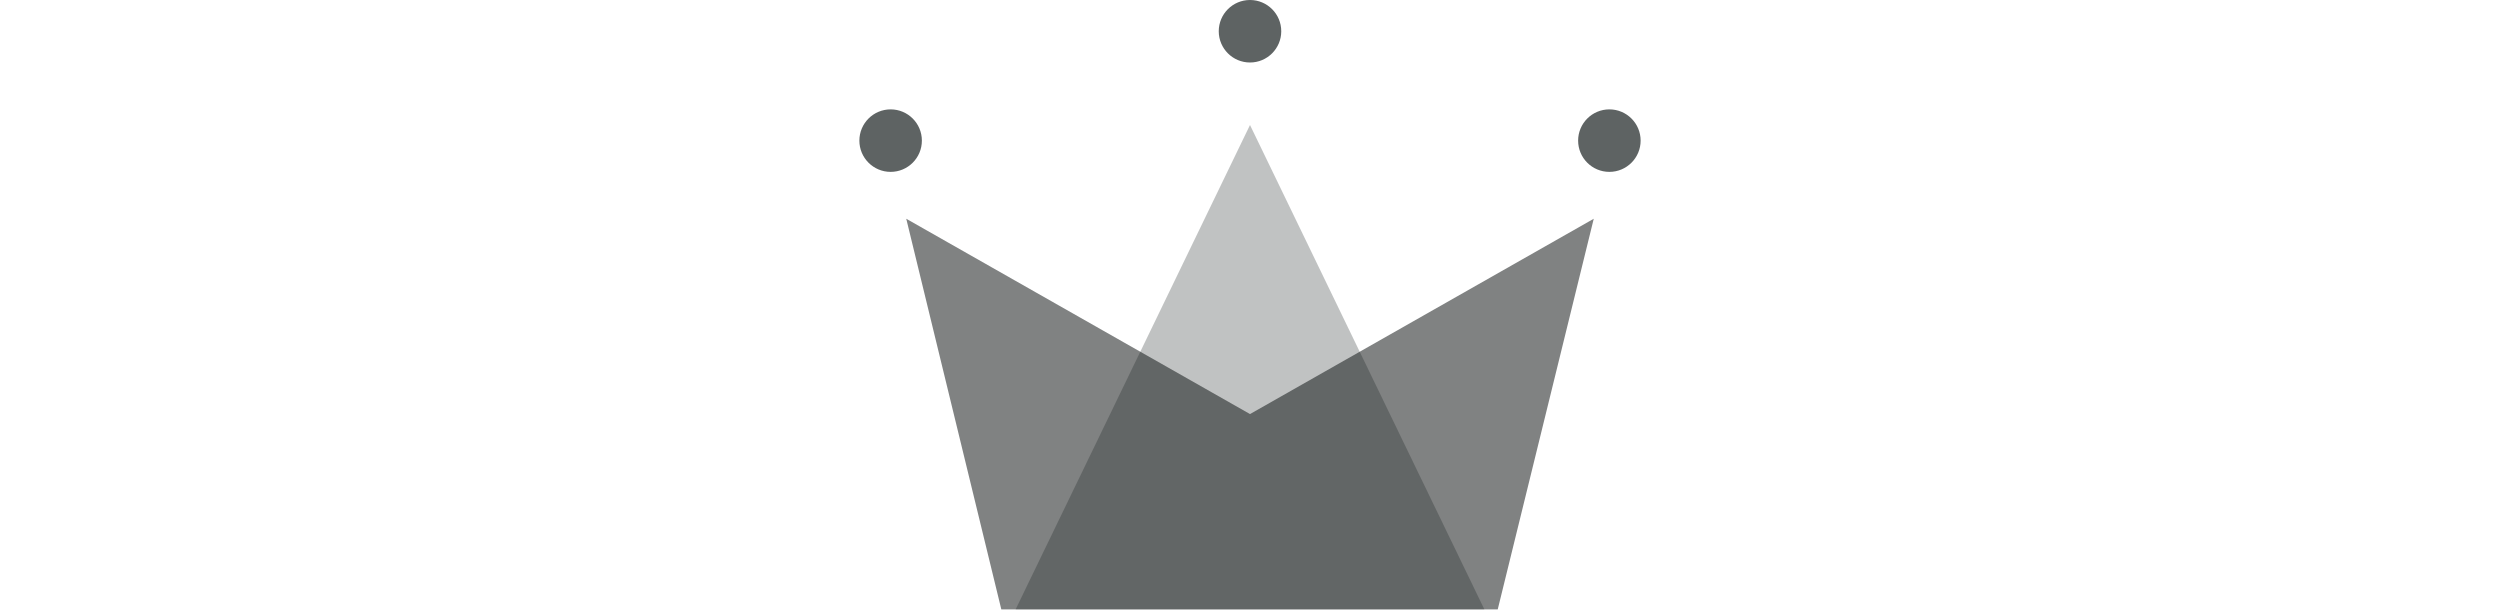
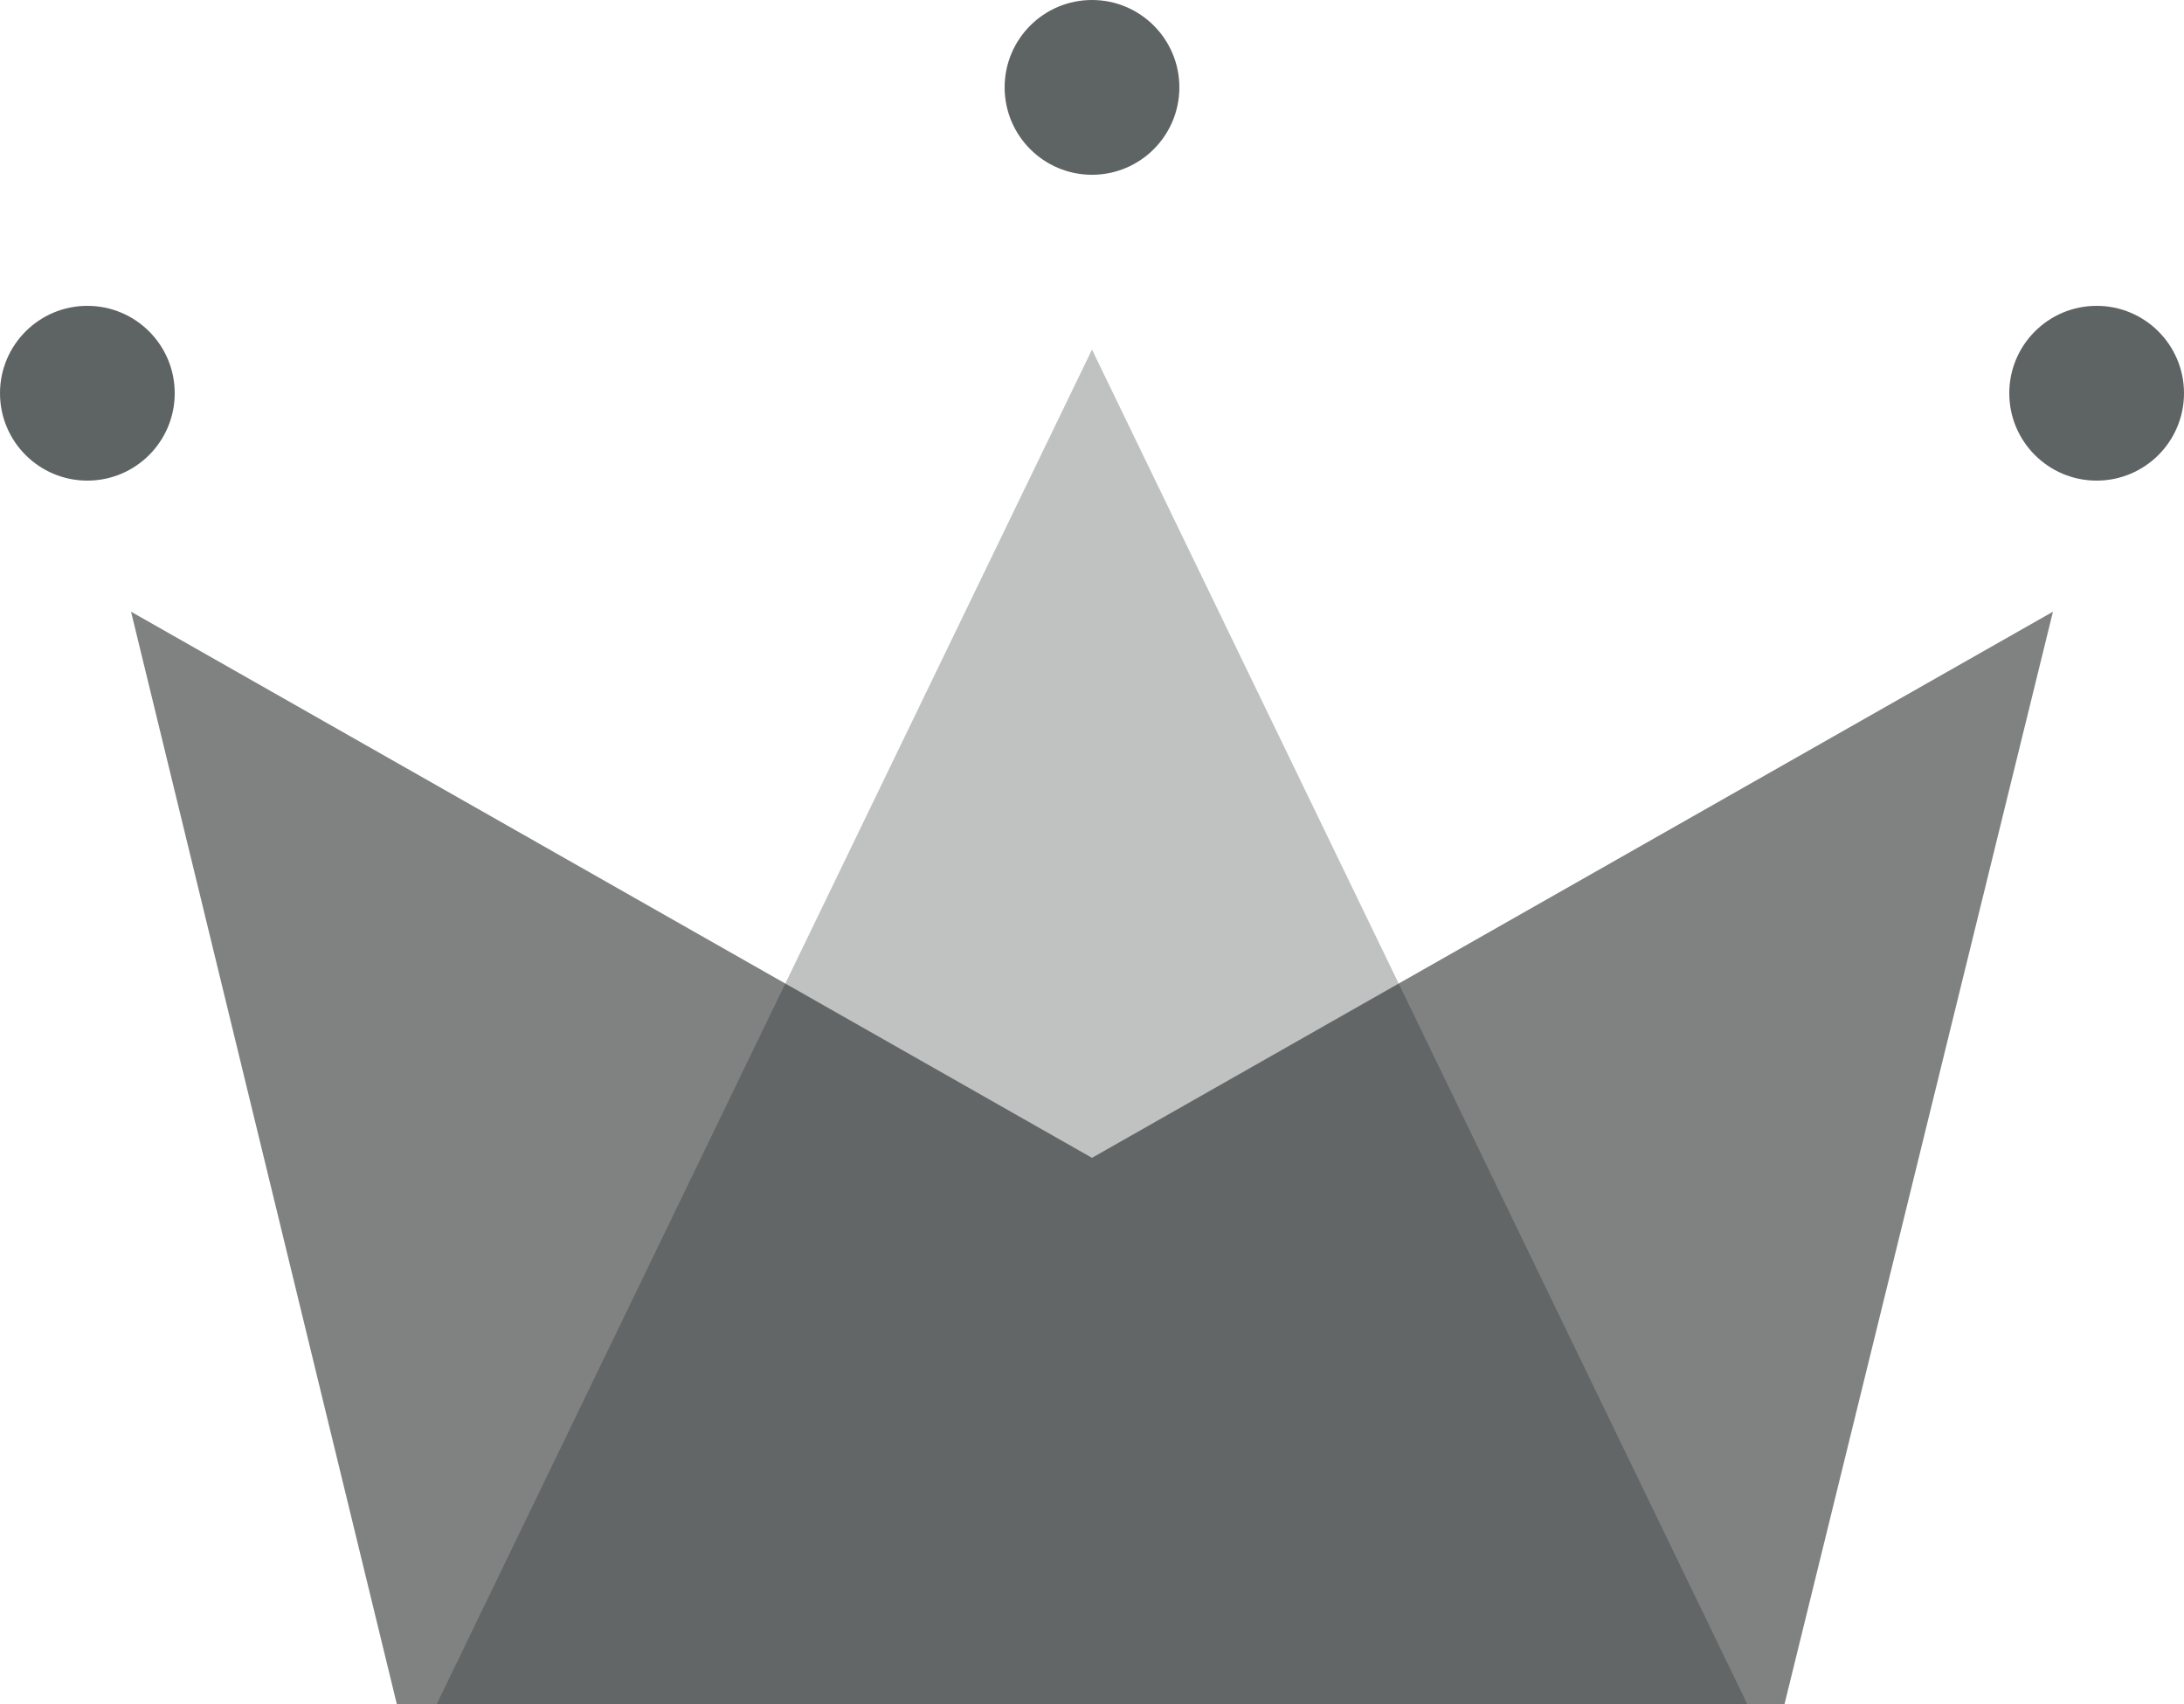
- <svg xmlns="http://www.w3.org/2000/svg" width="160px" height="39px" viewBox="0 0 50 39" version="1.1">
+ <svg xmlns="http://www.w3.org/2000/svg" width="50px" height="39px" viewBox="0 0 50 39" version="1.1">
  <g id="WiP" stroke="none" stroke-width="1" fill="none" fill-rule="evenodd">
    <g id="Artboard" transform="translate(-90, -38)">
      <g id="Group" transform="translate(90, 38)">
        <polygon id="Rectangle" fill="#808282" points="3 14 25 26.5 47 14 40.855 39 9.084 39" />
        <polygon id="Triangle" fill-opacity="0.263" fill="#101A1A" points="25 8 40 39 10 39" />
        <circle id="Oval" fill="#5E6363" cx="2" cy="9" r="2" />
        <circle id="Oval" fill="#5E6363" cx="25" cy="2" r="2" />
        <circle id="Oval" fill="#5E6363" cx="48" cy="9" r="2" />
      </g>
    </g>
  </g>
</svg>
